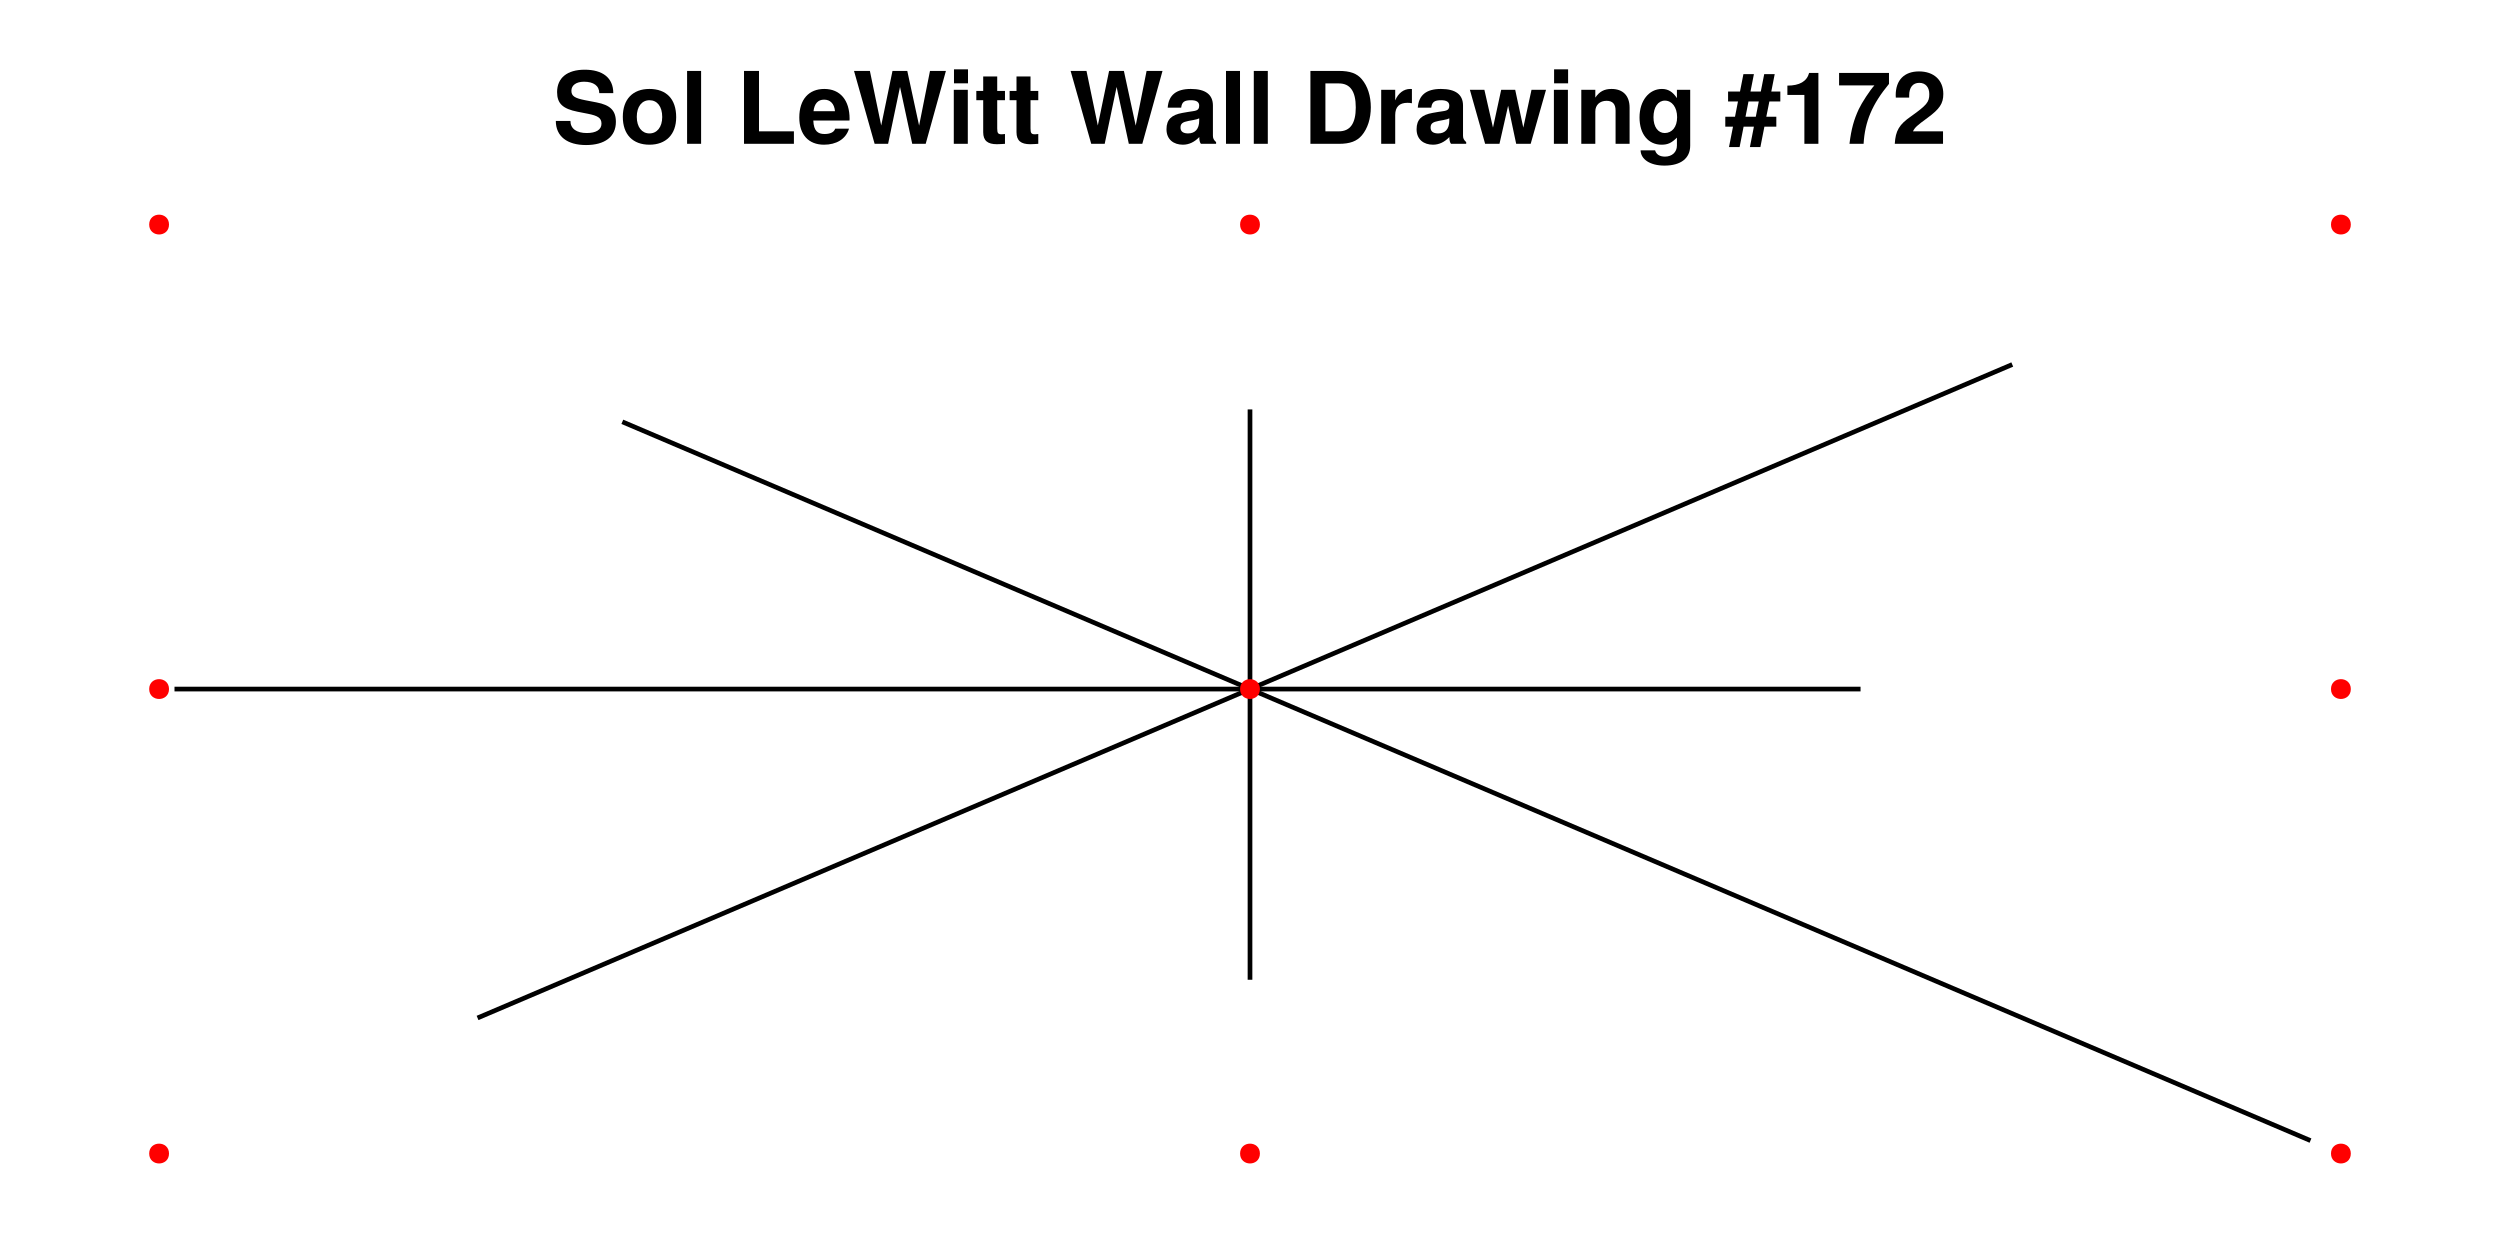
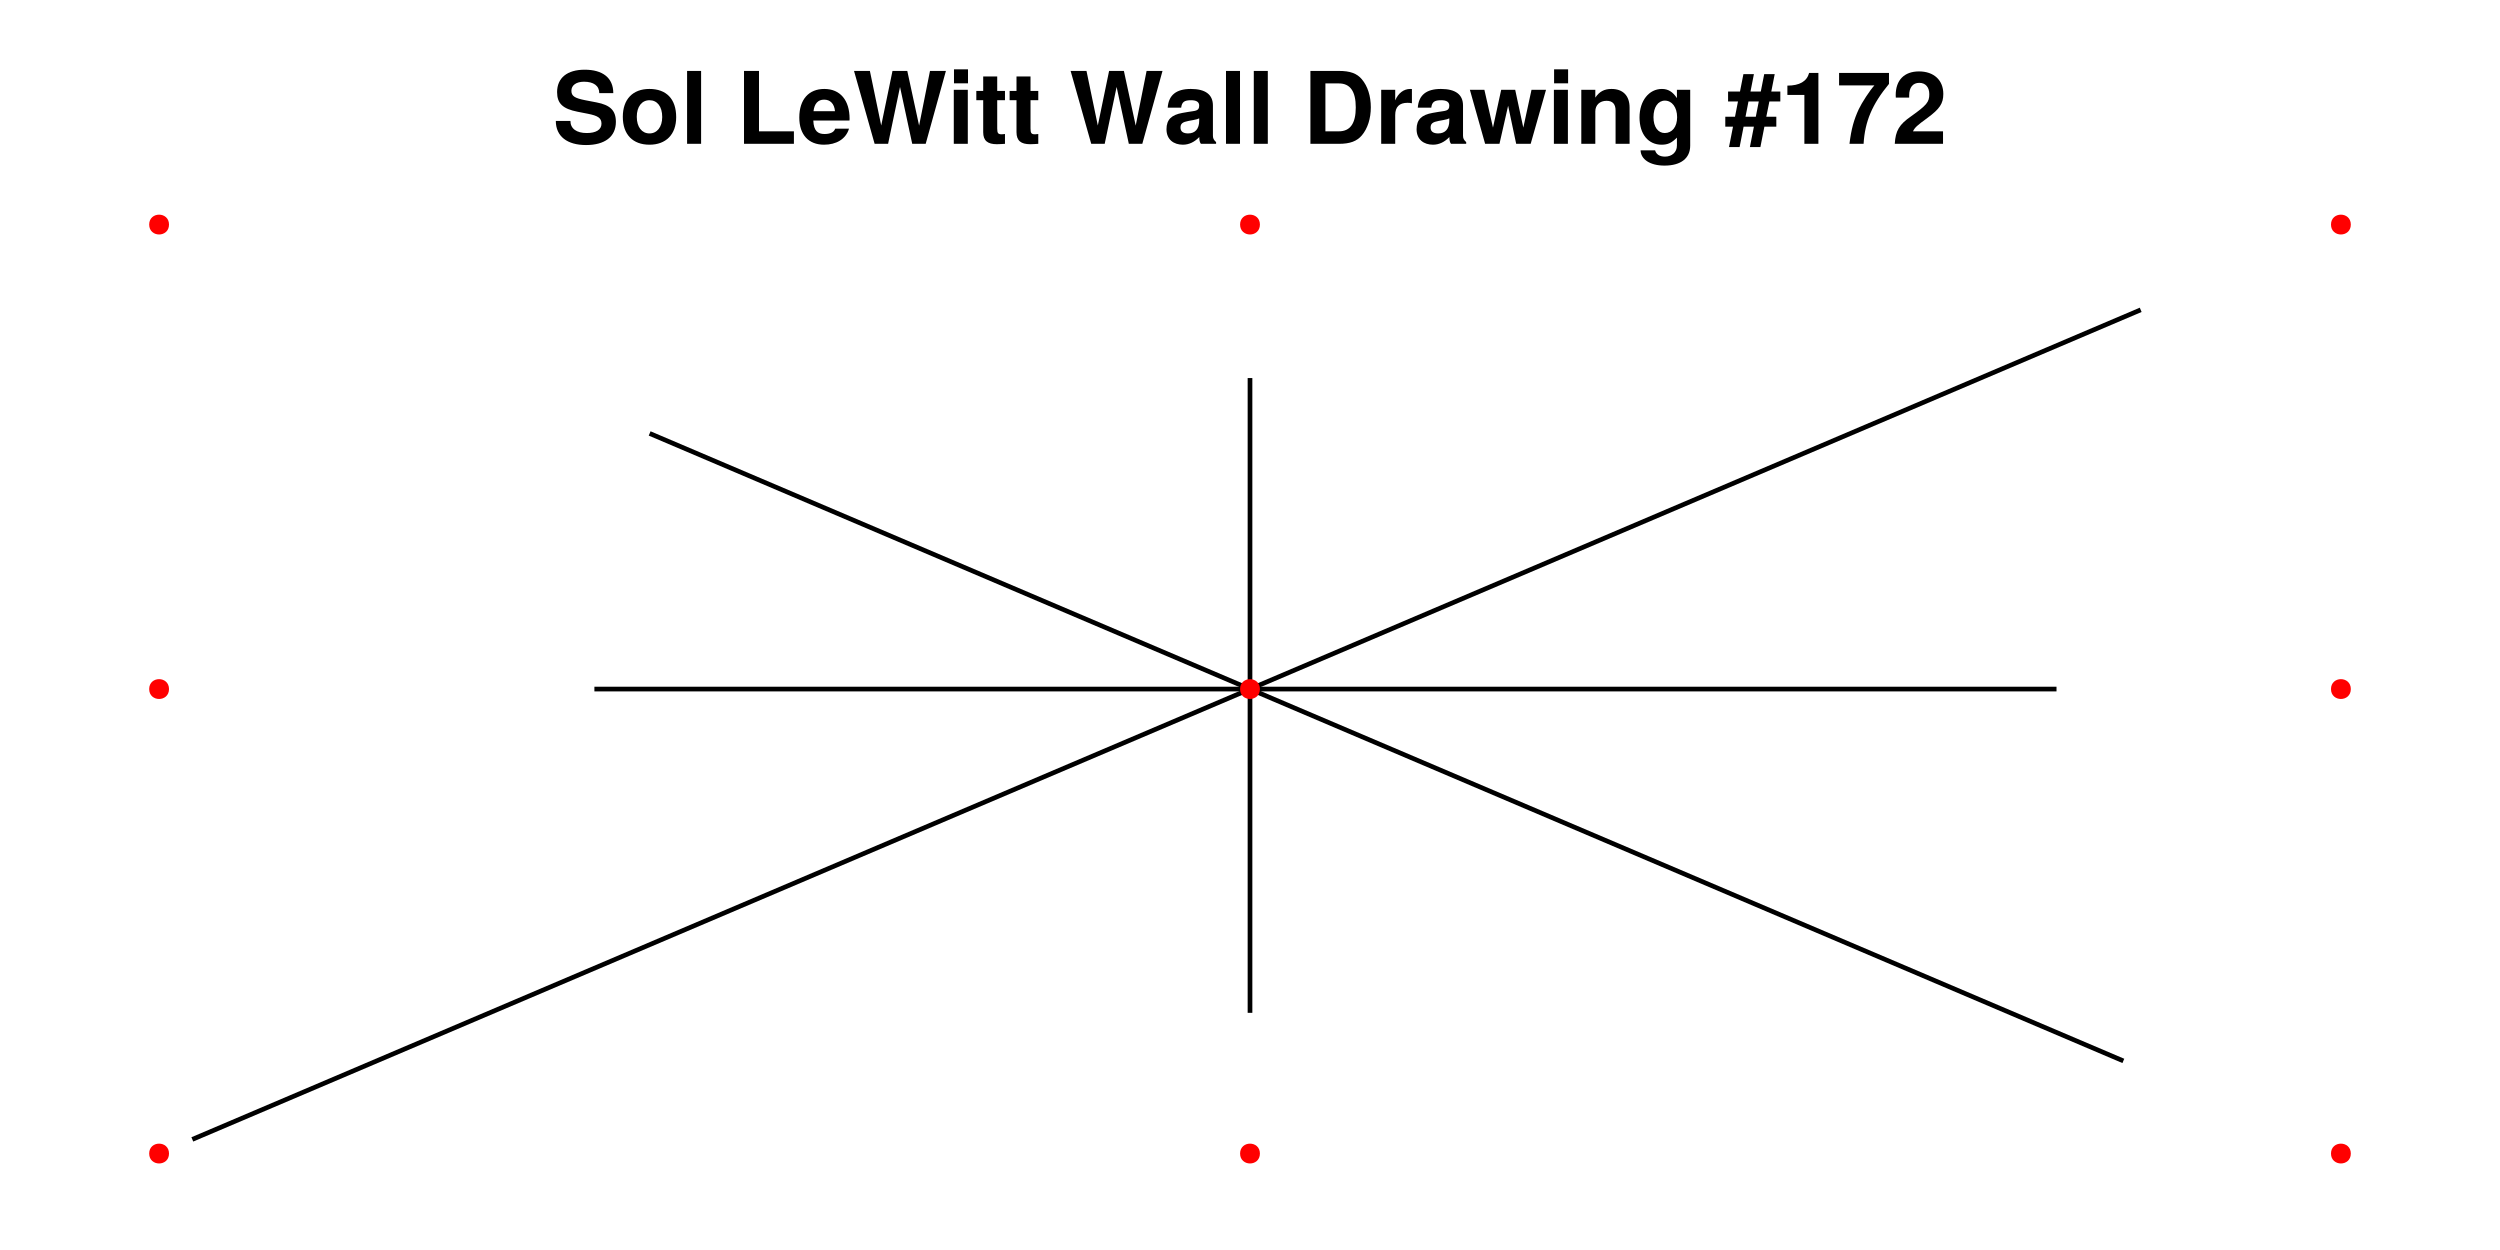
<svg xmlns="http://www.w3.org/2000/svg" xmlns:xlink="http://www.w3.org/1999/xlink" width="800" height="400" viewBox="0 0 800 400">
  <defs>
    <g>
-       <g id="glyph-0-0-82da747b">
+       <g id="glyph-0-0-9eac449e">
        <path d="M 20.25 -7.016 C 20.25 -2.266 16.703 0.391 10.688 0.391 C 4.734 0.391 1.031 -2.344 1.031 -7.328 C 1.031 -7.328 5.703 -7.328 5.703 -7.328 C 5.703 -4.828 7.688 -3.453 10.938 -3.453 C 13.859 -3.453 15.641 -4.484 15.641 -6.438 C 15.641 -8.312 14.469 -8.984 11.266 -9.625 C 11.266 -9.625 8 -10.266 8 -10.266 C 3.266 -11.203 1.438 -12.891 1.438 -16.547 C 1.438 -21.094 4.672 -23.719 10.266 -23.719 C 15.969 -23.719 19.422 -21.156 19.422 -16.219 C 19.422 -16.219 14.938 -16.219 14.938 -16.219 C 14.938 -18.594 13.094 -19.875 10.047 -19.875 C 7.578 -19.875 6.016 -18.75 6.016 -16.984 C 6.016 -15.297 7.016 -14.625 10.438 -13.953 C 10.438 -13.953 14.078 -13.25 14.078 -13.25 C 18.406 -12.422 20.25 -10.688 20.25 -7.016 Z M 20.25 -7.016 " />
      </g>
-       <g id="glyph-0-1-82da747b">
+       <g id="glyph-0-1-9eac449e">
        <path d="M 18.203 -8.516 C 18.203 -2.969 14.906 0.281 9.656 0.281 C 4.359 0.281 1.125 -2.938 1.125 -8.641 C 1.125 -14.297 4.359 -17.562 9.625 -17.562 C 15.047 -17.562 18.203 -14.375 18.203 -8.516 Z M 13.734 -8.578 C 13.734 -11.969 12.125 -13.953 9.656 -13.953 C 7.234 -13.953 5.594 -11.938 5.594 -8.641 C 5.594 -5.344 7.234 -3.328 9.656 -3.328 C 12.062 -3.328 13.734 -5.344 13.734 -8.578 Z M 13.734 -8.578 " />
      </g>
-       <g id="glyph-0-2-82da747b">
+       <g id="glyph-0-2-9eac449e">
        <path d="M 6.625 0 C 6.625 0 2.141 0 2.141 0 C 2.141 0 2.141 -23.328 2.141 -23.328 C 2.141 -23.328 6.625 -23.328 6.625 -23.328 C 6.625 -23.328 6.625 0 6.625 0 Z M 6.625 0 " />
      </g>
-       <g id="glyph-0-3-82da747b">
+       <g id="glyph-0-3-9eac449e">
</g>
-       <g id="glyph-0-4-82da747b">
+       <g id="glyph-0-4-9eac449e">
        <path d="M 18.531 0 C 18.531 0 2.562 0 2.562 0 C 2.562 0 2.562 -23.328 2.562 -23.328 C 2.562 -23.328 7.359 -23.328 7.359 -23.328 C 7.359 -23.328 7.359 -4 7.359 -4 C 7.359 -4 18.531 -4 18.531 -4 C 18.531 -4 18.531 0 18.531 0 Z M 18.531 0 " />
      </g>
-       <g id="glyph-0-5-82da747b">
+       <g id="glyph-0-5-9eac449e">
        <path d="M 16.797 -8 C 16.797 -8 16.766 -7.453 16.766 -7.453 C 16.766 -7.453 5.188 -7.453 5.188 -7.453 C 5.312 -4.094 6.656 -3.141 8.766 -3.141 C 10.406 -3.141 11.812 -3.609 12.188 -4.859 C 12.188 -4.859 16.609 -4.859 16.609 -4.859 C 15.609 -1.469 12.484 0.281 8.609 0.281 C 3.719 0.281 0.703 -2.875 0.703 -8.422 C 0.703 -14.203 3.75 -17.562 8.703 -17.562 C 13.797 -17.562 16.797 -13.953 16.797 -8 Z M 12.125 -10.438 C 11.906 -12.891 10.562 -14.141 8.641 -14.141 C 6.656 -14.141 5.531 -12.828 5.25 -10.438 C 5.25 -10.438 12.125 -10.438 12.125 -10.438 Z M 12.125 -10.438 " />
      </g>
-       <g id="glyph-0-6-82da747b">
+       <g id="glyph-0-6-9eac449e">
        <path d="M 29.828 -23.328 C 29.828 -23.328 23.359 0 23.359 0 C 23.359 0 19.047 0 19.047 0 C 19.047 0 15.141 -18.203 15.141 -18.203 C 15.141 -18.203 11.328 0 11.328 0 C 11.328 0 7.016 0 7.016 0 C 7.016 0 0.422 -23.328 0.422 -23.328 C 0.422 -23.328 5.5 -23.328 5.5 -23.328 C 5.5 -23.328 9.125 -5.859 9.125 -5.859 C 9.125 -5.859 12.734 -23.328 12.734 -23.328 C 12.734 -23.328 17.469 -23.328 17.469 -23.328 C 17.469 -23.328 21.25 -5.828 21.25 -5.828 C 21.25 -5.828 24.734 -23.328 24.734 -23.328 C 24.734 -23.328 29.828 -23.328 29.828 -23.328 Z M 29.828 -23.328 " />
      </g>
-       <g id="glyph-0-7-82da747b">
+       <g id="glyph-0-7-9eac449e">
        <path d="M 6.625 0 C 6.625 0 2.141 0 2.141 0 C 2.141 0 2.141 -17.281 2.141 -17.281 C 2.141 -17.281 6.625 -17.281 6.625 -17.281 C 6.625 -17.281 6.625 0 6.625 0 Z M 6.688 -19.359 C 6.688 -19.359 2.203 -19.359 2.203 -19.359 C 2.203 -19.359 2.203 -23.844 2.203 -23.844 C 2.203 -23.844 6.688 -23.844 6.688 -23.844 C 6.688 -23.844 6.688 -19.359 6.688 -19.359 Z M 6.688 -19.359 " />
      </g>
-       <g id="glyph-0-8-82da747b">
+       <g id="glyph-0-8-9eac449e">
        <path d="M 9.625 0 C 8.828 0.031 8.031 0.125 7.047 0.125 C 4.094 0.125 2.656 -0.984 2.656 -3.719 C 2.656 -3.719 2.656 -13.953 2.656 -13.953 C 2.656 -13.953 0.453 -13.953 0.453 -13.953 C 0.453 -13.953 0.453 -16.922 0.453 -16.922 C 0.453 -16.922 2.656 -16.922 2.656 -16.922 C 2.656 -16.922 2.656 -21.562 2.656 -21.562 C 2.656 -21.562 7.141 -21.562 7.141 -21.562 C 7.141 -21.562 7.141 -16.922 7.141 -16.922 C 7.141 -16.922 9.625 -16.922 9.625 -16.922 C 9.625 -16.922 9.625 -13.953 9.625 -13.953 C 9.625 -13.953 7.141 -13.953 7.141 -13.953 C 7.141 -13.953 7.141 -4.922 7.141 -4.922 C 7.141 -3.391 7.422 -3.047 8.609 -3.047 C 8.922 -3.047 9.188 -3.078 9.625 -3.141 C 9.625 -3.141 9.625 0 9.625 0 Z M 9.625 0 " />
      </g>
-       <g id="glyph-0-9-82da747b">
+       <g id="glyph-0-9-9eac449e">
        <path d="M 16.766 0 C 16.766 0 11.906 0 11.906 0 C 11.484 -0.516 11.391 -1.281 11.391 -2.172 C 9.828 -0.547 8.062 0.281 6.141 0.281 C 3.266 0.281 0.891 -1.312 0.891 -4.672 C 0.891 -7.812 2.562 -9.281 5.984 -9.891 C 5.984 -9.891 7.781 -10.203 7.781 -10.203 C 10.016 -10.594 11.359 -10.406 11.359 -12.219 C 11.359 -13.375 10.5 -13.953 8.766 -13.953 C 6.562 -13.953 5.828 -13.375 5.594 -11.578 C 5.594 -11.578 1.281 -11.578 1.281 -11.578 C 1.562 -15.578 4 -17.562 8.672 -17.562 C 13.344 -17.562 15.75 -15.781 15.75 -12.25 C 15.75 -12.25 15.75 -2.656 15.75 -2.656 C 15.75 -1.766 15.969 -1.281 16.766 -0.547 C 16.766 -0.547 16.766 0 16.766 0 Z M 11.359 -7.391 C 11.359 -7.391 11.359 -8.156 11.359 -8.156 C 10.844 -7.906 10.656 -7.844 9.469 -7.609 C 9.469 -7.609 7.938 -7.328 7.938 -7.328 C 6.078 -6.969 5.375 -6.5 5.375 -5.188 C 5.375 -3.906 6.297 -3.328 7.812 -3.328 C 10.078 -3.328 11.359 -4.797 11.359 -7.391 Z M 11.359 -7.391 " />
      </g>
-       <g id="glyph-0-10-82da747b">
+       <g id="glyph-0-10-9eac449e">
        <path d="M 21.797 -11.688 C 21.797 -8.062 20.766 -4.891 18.938 -2.719 C 17.344 -0.828 15.141 0 11.578 0 C 11.578 0 2.469 0 2.469 0 C 2.469 0 2.469 -23.328 2.469 -23.328 C 2.469 -23.328 11.578 -23.328 11.578 -23.328 C 15.172 -23.328 17.375 -22.531 18.938 -20.641 C 20.797 -18.438 21.797 -15.266 21.797 -11.688 Z M 16.984 -11.641 C 16.984 -16.797 15.203 -19.328 11.578 -19.328 C 11.578 -19.328 7.266 -19.328 7.266 -19.328 C 7.266 -19.328 7.266 -4 7.266 -4 C 7.266 -4 11.578 -4 11.578 -4 C 15.203 -4 16.984 -6.531 16.984 -11.641 Z M 16.984 -11.641 " />
      </g>
-       <g id="glyph-0-11-82da747b">
+       <g id="glyph-0-11-9eac449e">
        <path d="M 11.844 -12.984 C 11.234 -13.094 10.906 -13.125 10.438 -13.125 C 7.812 -13.125 6.5 -11.812 6.5 -9.188 C 6.5 -9.188 6.5 0 6.5 0 C 6.5 0 2.016 0 2.016 0 C 2.016 0 2.016 -17.281 2.016 -17.281 C 2.016 -17.281 6.5 -17.281 6.5 -17.281 C 6.5 -17.281 6.5 -13.891 6.5 -13.891 C 7.453 -16.219 9.25 -17.562 11.297 -17.562 C 11.422 -17.562 11.578 -17.562 11.844 -17.531 C 11.844 -17.531 11.844 -12.984 11.844 -12.984 Z M 11.844 -12.984 " />
      </g>
-       <g id="glyph-0-12-82da747b">
+       <g id="glyph-0-12-9eac449e">
        <path d="M 24.516 -17.281 C 24.516 -17.281 19.609 0 19.609 0 C 19.609 0 14.969 0 14.969 0 C 14.969 0 12.391 -12.188 12.391 -12.188 C 12.391 -12.188 9.625 0 9.625 0 C 9.625 0 5.031 0 5.031 0 C 5.031 0 0.156 -17.281 0.156 -17.281 C 0.156 -17.281 4.797 -17.281 4.797 -17.281 C 4.797 -17.281 7.547 -5.188 7.547 -5.188 C 7.547 -5.188 10.172 -17.281 10.172 -17.281 C 10.172 -17.281 14.656 -17.281 14.656 -17.281 C 14.656 -17.281 17.25 -5.188 17.25 -5.188 C 17.25 -5.188 19.875 -17.281 19.875 -17.281 C 19.875 -17.281 24.516 -17.281 24.516 -17.281 Z M 24.516 -17.281 " />
      </g>
-       <g id="glyph-0-13-82da747b">
+       <g id="glyph-0-13-9eac449e">
        <path d="M 17.469 0 C 17.469 0 12.984 0 12.984 0 C 12.984 0 12.984 -10.656 12.984 -10.656 C 12.984 -12.703 12.031 -13.766 10.109 -13.766 C 7.938 -13.766 6.5 -12.422 6.5 -10.375 C 6.5 -10.375 6.5 0 6.5 0 C 6.5 0 2.016 0 2.016 0 C 2.016 0 2.016 -17.281 2.016 -17.281 C 2.016 -17.281 6.5 -17.281 6.5 -17.281 C 6.5 -17.281 6.5 -14.781 6.5 -14.781 C 7.781 -16.703 9.344 -17.562 11.688 -17.562 C 15.359 -17.562 17.469 -15.391 17.469 -11.578 C 17.469 -11.578 17.469 0 17.469 0 Z M 17.469 0 " />
      </g>
-       <g id="glyph-0-14-82da747b">
+       <g id="glyph-0-14-9eac449e">
        <path d="M 17.312 0.578 C 17.312 4.641 14.297 6.969 9.094 6.969 C 4.359 6.969 1.5 4.891 1.438 2.078 C 1.438 2.078 6.078 2.078 6.078 2.078 C 6.438 3.391 7.547 4.094 9.25 4.094 C 11.484 4.094 13.062 2.656 13.062 0.578 C 13.062 0.578 13.062 -1.984 13.062 -1.984 C 11.391 -0.312 10.172 0.281 8.156 0.281 C 3.906 0.281 1.094 -3.078 1.094 -8.453 C 1.094 -13.797 4.156 -17.562 8.25 -17.562 C 10.234 -17.562 11.719 -16.672 13.062 -14.625 C 13.062 -14.625 13.062 -17.281 13.062 -17.281 C 13.062 -17.281 17.312 -17.281 17.312 -17.281 C 17.312 -17.281 17.312 0.578 17.312 0.578 Z M 13.125 -8.516 C 13.125 -11.719 11.453 -13.828 9.219 -13.828 C 7.047 -13.828 5.562 -11.781 5.562 -8.516 C 5.562 -5.375 7.047 -3.453 9.156 -3.453 C 11.484 -3.453 13.125 -5.375 13.125 -8.516 Z M 13.125 -8.516 " />
      </g>
-       <g id="glyph-0-15-82da747b">
+       <g id="glyph-0-15-9eac449e">
        <path d="M 17.703 -13.562 C 17.703 -13.562 14.203 -13.562 14.203 -13.562 C 14.203 -13.562 13.219 -8.672 13.219 -8.672 C 13.219 -8.672 16.422 -8.672 16.422 -8.672 C 16.422 -8.672 16.422 -5.5 16.422 -5.5 C 16.422 -5.5 12.609 -5.5 12.609 -5.5 C 12.609 -5.5 11.328 1.031 11.328 1.031 C 11.328 1.031 7.969 1.031 7.969 1.031 C 7.969 1.031 9.25 -5.5 9.25 -5.5 C 9.25 -5.5 5.953 -5.5 5.953 -5.5 C 5.953 -5.5 4.672 1.031 4.672 1.031 C 4.672 1.031 1.281 1.031 1.281 1.031 C 1.281 1.031 2.562 -5.5 2.562 -5.5 C 2.562 -5.5 0.094 -5.5 0.094 -5.5 C 0.094 -5.5 0.094 -8.672 0.094 -8.672 C 0.094 -8.672 3.203 -8.672 3.203 -8.672 C 3.203 -8.672 4.156 -13.562 4.156 -13.562 C 4.156 -13.562 0.984 -13.562 0.984 -13.562 C 0.984 -13.562 0.984 -16.734 0.984 -16.734 C 0.984 -16.734 4.797 -16.734 4.797 -16.734 C 4.797 -16.734 5.891 -22.297 5.891 -22.297 C 5.891 -22.297 9.25 -22.297 9.25 -22.297 C 9.25 -22.297 8.156 -16.734 8.156 -16.734 C 8.156 -16.734 11.453 -16.734 11.453 -16.734 C 11.453 -16.734 12.547 -22.297 12.547 -22.297 C 12.547 -22.297 15.906 -22.297 15.906 -22.297 C 15.906 -22.297 14.812 -16.734 14.812 -16.734 C 14.812 -16.734 17.703 -16.734 17.703 -16.734 C 17.703 -16.734 17.703 -13.562 17.703 -13.562 Z M 10.812 -13.562 C 10.812 -13.562 7.516 -13.562 7.516 -13.562 C 7.516 -13.562 6.562 -8.672 6.562 -8.672 C 6.562 -8.672 9.859 -8.672 9.859 -8.672 C 9.859 -8.672 10.812 -13.562 10.812 -13.562 Z M 10.812 -13.562 " />
      </g>
-       <g id="glyph-0-16-82da747b">
+       <g id="glyph-0-16-9eac449e">
        <path d="M 12.094 0 C 12.094 0 7.609 0 7.609 0 C 7.609 0 7.609 -15.641 7.609 -15.641 C 7.609 -15.641 2.172 -15.641 2.172 -15.641 C 2.172 -15.641 2.172 -18.625 2.172 -18.625 C 6.078 -18.625 8.422 -20 9.125 -22.688 C 9.125 -22.688 12.094 -22.688 12.094 -22.688 C 12.094 -22.688 12.094 0 12.094 0 Z M 12.094 0 " />
      </g>
-       <g id="glyph-0-17-82da747b">
+       <g id="glyph-0-17-9eac449e">
        <path d="M 16.891 -19.172 C 11.516 -12.672 9.188 -7.172 8.766 0 C 8.766 0 4.25 0 4.25 0 C 4.828 -4.828 5.703 -7.812 7.234 -11.109 C 8.156 -13.094 10.844 -17.219 12.219 -18.688 C 12.219 -18.688 0.922 -18.688 0.922 -18.688 C 0.922 -18.688 0.922 -22.688 0.922 -22.688 C 0.922 -22.688 16.891 -22.688 16.891 -22.688 C 16.891 -22.688 16.891 -19.172 16.891 -19.172 Z M 16.891 -19.172 " />
      </g>
-       <g id="glyph-0-18-82da747b">
+       <g id="glyph-0-18-9eac449e">
        <path d="M 16.484 -15.969 C 16.484 -12.891 15.328 -11.172 11.391 -8.281 C 8.062 -5.859 7.359 -5.219 6.781 -4 C 6.781 -4 16.391 -4 16.391 -4 C 16.391 -4 16.391 0 16.391 0 C 16.391 0 0.953 0 0.953 0 C 1.188 -4.188 2.375 -6.203 6.203 -8.828 C 11.203 -12.391 12 -13.375 12 -15.875 C 12 -18.141 10.781 -19.516 8.797 -19.516 C 6.75 -19.516 5.562 -18.047 5.562 -15.516 C 5.562 -15.516 5.562 -14.781 5.562 -14.781 C 5.562 -14.781 1.281 -14.781 1.281 -14.781 C 1.25 -15.141 1.25 -15.391 1.25 -15.578 C 1.25 -20.391 4 -23.172 8.703 -23.172 C 13.469 -23.172 16.484 -20.359 16.484 -15.969 Z M 16.484 -15.969 " />
      </g>
    </g>
  </defs>
  <rect x="-80" y="-40" width="960" height="480" fill="rgb(100%, 100%, 100%)" fill-opacity="1" />
  <path fill-rule="nonzero" fill="rgb(100%, 100%, 100%)" fill-opacity="1" d="M 16 384 L 784 384 L 784 57 L 16 57 Z M 16 384 " />
  <g fill="rgb(0%, 0%, 0%)" fill-opacity="1">
-     <use xlink:href="#glyph-0-0-82da747b" x="176.832" y="46.024" />
-     <use xlink:href="#glyph-0-1-82da747b" x="198.176" y="46.024" />
-     <use xlink:href="#glyph-0-2-82da747b" x="217.728" y="46.024" />
-     <use xlink:href="#glyph-0-3-82da747b" x="226.624" y="46.024" />
-     <use xlink:href="#glyph-0-4-82da747b" x="235.52" y="46.024" />
-     <use xlink:href="#glyph-0-5-82da747b" x="255.072" y="46.024" />
-     <use xlink:href="#glyph-0-6-82da747b" x="272.864" y="46.024" />
-     <use xlink:href="#glyph-0-7-82da747b" x="303.072" y="46.024" />
-     <use xlink:href="#glyph-0-8-82da747b" x="311.968" y="46.024" />
-     <use xlink:href="#glyph-0-8-82da747b" x="322.624" y="46.024" />
-     <use xlink:href="#glyph-0-3-82da747b" x="333.28" y="46.024" />
-     <use xlink:href="#glyph-0-6-82da747b" x="342.176" y="46.024" />
-     <use xlink:href="#glyph-0-9-82da747b" x="372.384" y="46.024" />
-     <use xlink:href="#glyph-0-2-82da747b" x="390.176" y="46.024" />
-     <use xlink:href="#glyph-0-2-82da747b" x="399.072" y="46.024" />
-     <use xlink:href="#glyph-0-3-82da747b" x="407.968" y="46.024" />
-     <use xlink:href="#glyph-0-10-82da747b" x="416.864" y="46.024" />
-     <use xlink:href="#glyph-0-11-82da747b" x="439.968" y="46.024" />
-     <use xlink:href="#glyph-0-9-82da747b" x="452.416" y="46.024" />
-     <use xlink:href="#glyph-0-12-82da747b" x="470.208" y="46.024" />
-     <use xlink:href="#glyph-0-7-82da747b" x="495.104" y="46.024" />
-     <use xlink:href="#glyph-0-13-82da747b" x="504" y="46.024" />
-     <use xlink:href="#glyph-0-14-82da747b" x="523.552" y="46.024" />
-     <use xlink:href="#glyph-0-3-82da747b" x="543.104" y="46.024" />
-     <use xlink:href="#glyph-0-15-82da747b" x="552" y="46.024" />
-     <use xlink:href="#glyph-0-16-82da747b" x="569.792" y="46.024" />
-     <use xlink:href="#glyph-0-17-82da747b" x="587.584" y="46.024" />
-     <use xlink:href="#glyph-0-18-82da747b" x="605.376" y="46.024" />
+     <use xlink:href="#glyph-0-0-9eac449e" x="176.832" y="46.024" />
+     <use xlink:href="#glyph-0-1-9eac449e" x="198.176" y="46.024" />
+     <use xlink:href="#glyph-0-2-9eac449e" x="217.728" y="46.024" />
+     <use xlink:href="#glyph-0-3-9eac449e" x="226.624" y="46.024" />
+     <use xlink:href="#glyph-0-4-9eac449e" x="235.52" y="46.024" />
+     <use xlink:href="#glyph-0-5-9eac449e" x="255.072" y="46.024" />
+     <use xlink:href="#glyph-0-6-9eac449e" x="272.864" y="46.024" />
+     <use xlink:href="#glyph-0-7-9eac449e" x="303.072" y="46.024" />
+     <use xlink:href="#glyph-0-8-9eac449e" x="311.968" y="46.024" />
+     <use xlink:href="#glyph-0-8-9eac449e" x="322.624" y="46.024" />
+     <use xlink:href="#glyph-0-3-9eac449e" x="333.28" y="46.024" />
+     <use xlink:href="#glyph-0-6-9eac449e" x="342.176" y="46.024" />
+     <use xlink:href="#glyph-0-9-9eac449e" x="372.384" y="46.024" />
+     <use xlink:href="#glyph-0-2-9eac449e" x="390.176" y="46.024" />
+     <use xlink:href="#glyph-0-2-9eac449e" x="399.072" y="46.024" />
+     <use xlink:href="#glyph-0-3-9eac449e" x="407.968" y="46.024" />
+     <use xlink:href="#glyph-0-10-9eac449e" x="416.864" y="46.024" />
+     <use xlink:href="#glyph-0-11-9eac449e" x="439.968" y="46.024" />
+     <use xlink:href="#glyph-0-9-9eac449e" x="452.416" y="46.024" />
+     <use xlink:href="#glyph-0-12-9eac449e" x="470.208" y="46.024" />
+     <use xlink:href="#glyph-0-7-9eac449e" x="495.104" y="46.024" />
+     <use xlink:href="#glyph-0-13-9eac449e" x="504" y="46.024" />
+     <use xlink:href="#glyph-0-14-9eac449e" x="523.552" y="46.024" />
+     <use xlink:href="#glyph-0-3-9eac449e" x="543.104" y="46.024" />
+     <use xlink:href="#glyph-0-15-9eac449e" x="552" y="46.024" />
+     <use xlink:href="#glyph-0-16-9eac449e" x="569.792" y="46.024" />
+     <use xlink:href="#glyph-0-17-9eac449e" x="587.584" y="46.024" />
+     <use xlink:href="#glyph-0-18-9eac449e" x="605.376" y="46.024" />
  </g>
-   <path fill="none" stroke-width="1.5" stroke-linecap="butt" stroke-linejoin="miter" stroke="rgb(0%, 0%, 0%)" stroke-opacity="1" stroke-miterlimit="2" d="M 55.84 220.5 L 595.375 220.5 " />
-   <path fill="none" stroke-width="1.5" stroke-linecap="butt" stroke-linejoin="miter" stroke="rgb(0%, 0%, 0%)" stroke-opacity="1" stroke-miterlimit="2" d="M 400 313.523 L 400 131.016 " />
-   <path fill="none" stroke-width="1.5" stroke-linecap="butt" stroke-linejoin="miter" stroke="rgb(0%, 0%, 0%)" stroke-opacity="1" stroke-miterlimit="2" d="M 152.816 325.746 L 643.922 116.641 " />
-   <path fill="none" stroke-width="1.5" stroke-linecap="butt" stroke-linejoin="miter" stroke="rgb(0%, 0%, 0%)" stroke-opacity="1" stroke-miterlimit="2" d="M 199.145 134.98 L 739.355 364.992 " />
+   <path fill="none" stroke-width="1.5" stroke-linecap="butt" stroke-linejoin="miter" stroke="rgb(0%, 0%, 0%)" stroke-opacity="1" stroke-miterlimit="2" d="M 190.207 220.5 L 658.082 220.5 " />
+   <path fill="none" stroke-width="1.5" stroke-linecap="butt" stroke-linejoin="miter" stroke="rgb(0%, 0%, 0%)" stroke-opacity="1" stroke-miterlimit="2" d="M 400 324.105 L 400 120.977 " />
+   <path fill="none" stroke-width="1.5" stroke-linecap="butt" stroke-linejoin="miter" stroke="rgb(0%, 0%, 0%)" stroke-opacity="1" stroke-miterlimit="2" d="M 61.543 364.609 L 685.02 99.145 " />
+   <path fill="none" stroke-width="1.5" stroke-linecap="butt" stroke-linejoin="miter" stroke="rgb(0%, 0%, 0%)" stroke-opacity="1" stroke-miterlimit="2" d="M 207.887 138.703 L 679.469 339.492 " />
  <path fill-rule="nonzero" fill="rgb(100%, 0%, 0%)" fill-opacity="1" d="M 54.082 369.137 C 54.082 364.906 47.738 364.906 47.738 369.137 C 47.738 373.367 54.082 373.367 54.082 369.137 Z M 54.082 369.137 " />
  <path fill-rule="nonzero" fill="rgb(100%, 0%, 0%)" fill-opacity="1" d="M 54.082 220.5 C 54.082 216.27 47.738 216.27 47.738 220.5 C 47.738 224.73 54.082 224.73 54.082 220.5 Z M 54.082 220.5 " />
  <path fill-rule="nonzero" fill="rgb(100%, 0%, 0%)" fill-opacity="1" d="M 54.082 71.863 C 54.082 67.633 47.738 67.633 47.738 71.863 C 47.738 76.094 54.082 76.094 54.082 71.863 Z M 54.082 71.863 " />
  <path fill-rule="nonzero" fill="rgb(100%, 0%, 0%)" fill-opacity="1" d="M 403.172 369.137 C 403.172 364.906 396.828 364.906 396.828 369.137 C 396.828 373.367 403.172 373.367 403.172 369.137 Z M 403.172 369.137 " />
  <path fill-rule="nonzero" fill="rgb(100%, 0%, 0%)" fill-opacity="1" d="M 403.172 220.5 C 403.172 216.27 396.828 216.27 396.828 220.5 C 396.828 224.73 403.172 224.73 403.172 220.5 Z M 403.172 220.5 " />
  <path fill-rule="nonzero" fill="rgb(100%, 0%, 0%)" fill-opacity="1" d="M 403.172 71.863 C 403.172 67.633 396.828 67.633 396.828 71.863 C 396.828 76.094 403.172 76.094 403.172 71.863 Z M 403.172 71.863 " />
  <path fill-rule="nonzero" fill="rgb(100%, 0%, 0%)" fill-opacity="1" d="M 752.262 369.137 C 752.262 364.906 745.918 364.906 745.918 369.137 C 745.918 373.367 752.262 373.367 752.262 369.137 Z M 752.262 369.137 " />
  <path fill-rule="nonzero" fill="rgb(100%, 0%, 0%)" fill-opacity="1" d="M 752.262 220.5 C 752.262 216.27 745.918 216.27 745.918 220.5 C 745.918 224.73 752.262 224.73 752.262 220.5 Z M 752.262 220.5 " />
  <path fill-rule="nonzero" fill="rgb(100%, 0%, 0%)" fill-opacity="1" d="M 752.262 71.863 C 752.262 67.633 745.918 67.633 745.918 71.863 C 745.918 76.094 752.262 76.094 752.262 71.863 Z M 752.262 71.863 " />
</svg>
